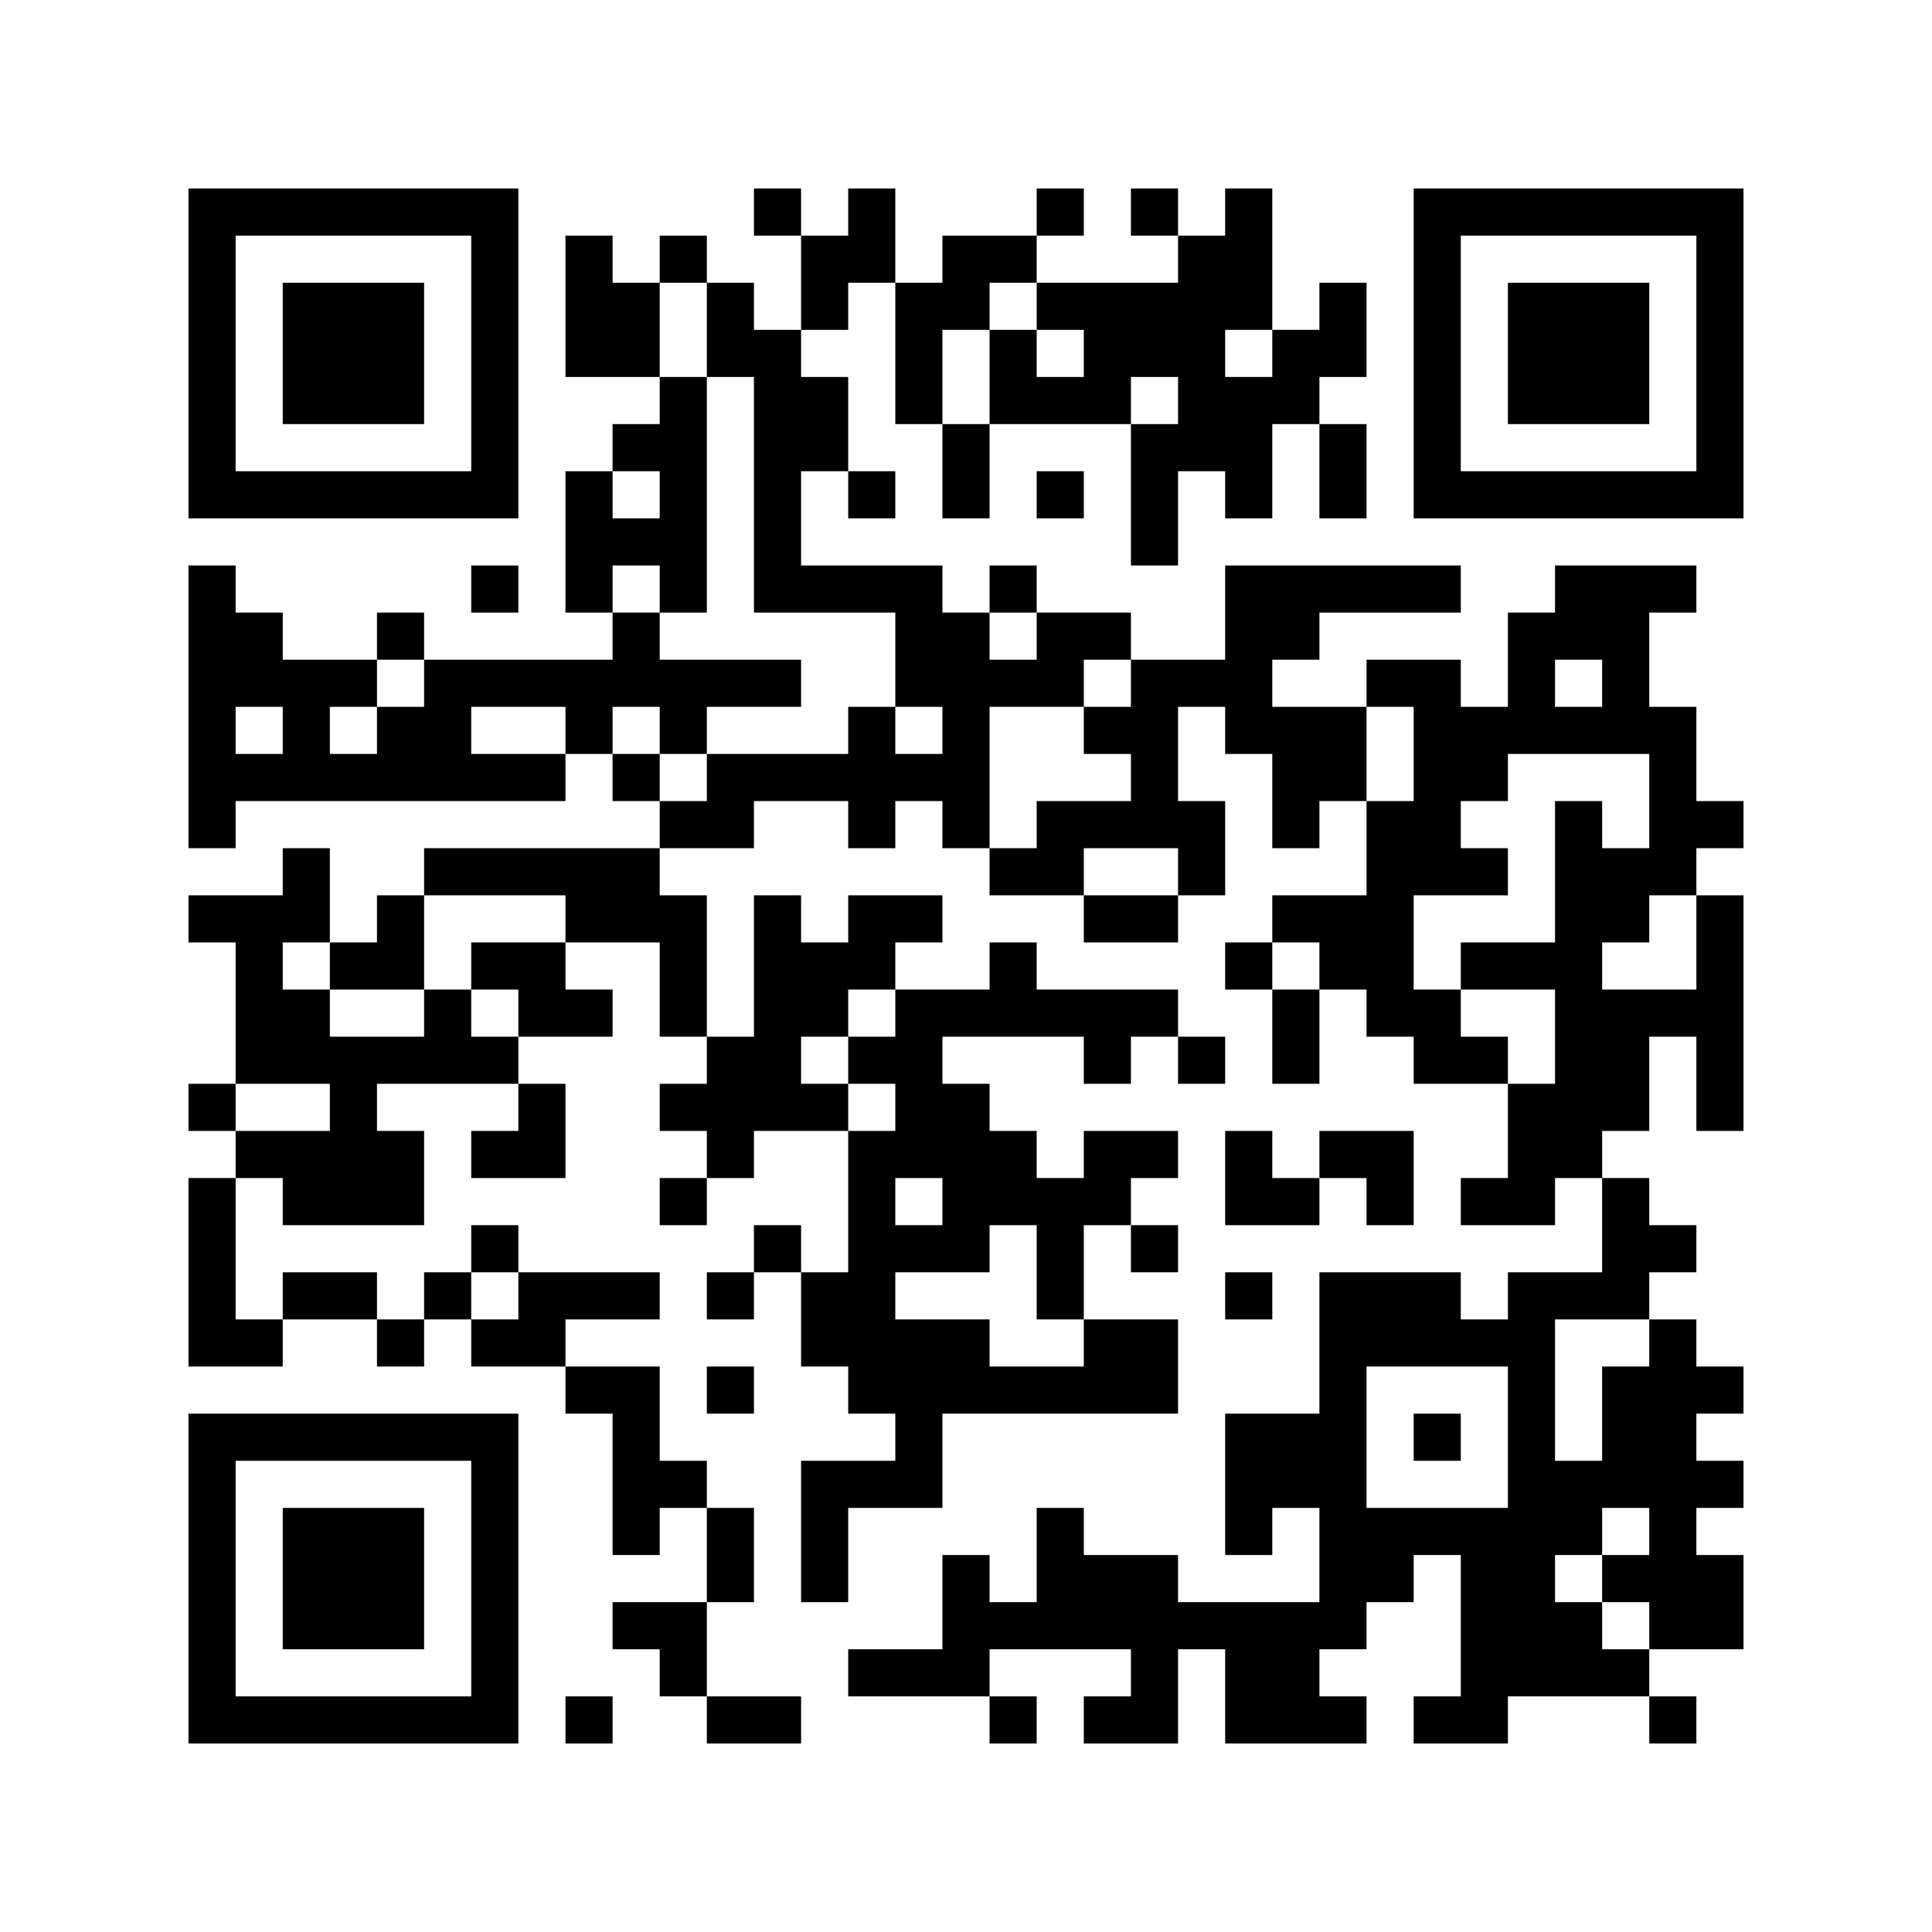
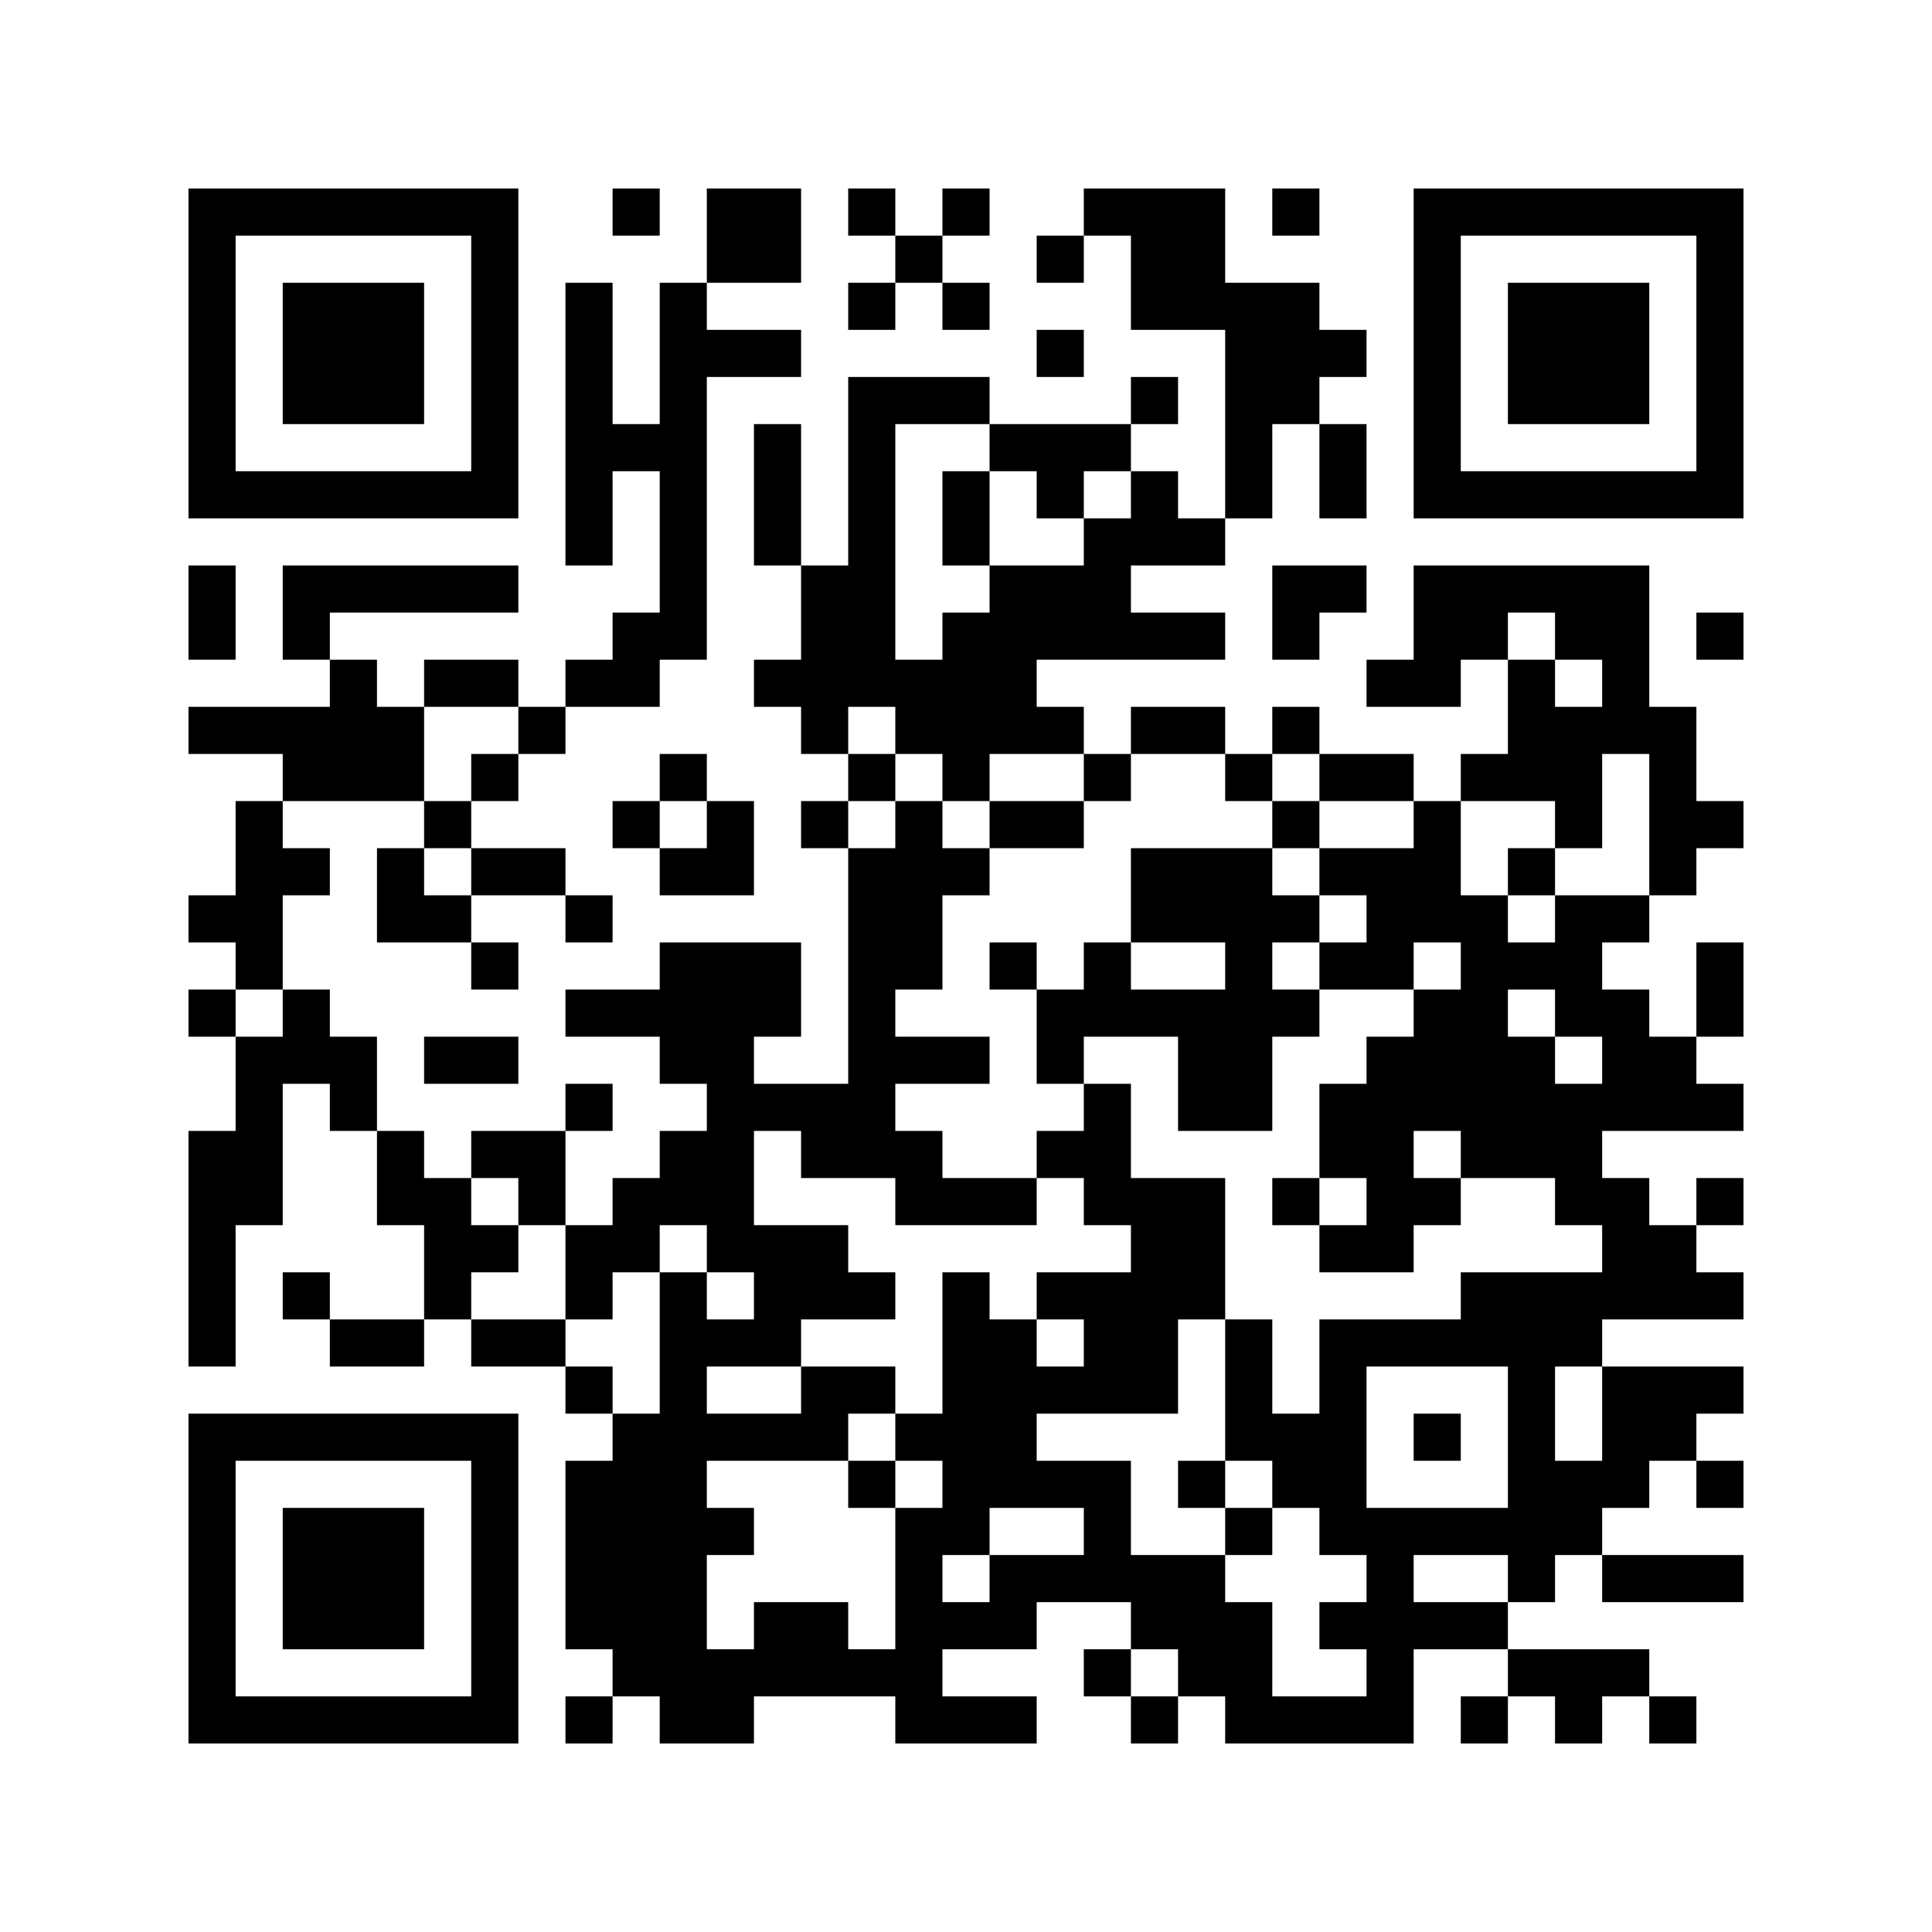
<svg xmlns="http://www.w3.org/2000/svg" width="49.2mm" height="49.2mm" version="1.1" viewBox="0 0 49.2 49.2">
-   <path d="M4.8,4.8H6V6H4.8zM6,4.8H7.2V6H6zM7.2,4.8H8.4V6H7.2zM8.4,4.8H9.6V6H8.4zM9.6,4.8H10.8V6H9.6zM10.8,4.8H12V6H10.8zM12,4.8H13.2V6H12zM19.2,4.8H20.4V6H19.2zM21.6,4.8H22.8V6H21.6zM26.4,4.8H27.6V6H26.4zM28.8,4.8H30V6H28.8zM31.2,4.8H32.4V6H31.2zM36,4.8H37.2V6H36zM37.2,4.8H38.4V6H37.2zM38.4,4.8H39.6V6H38.4zM39.6,4.8H40.8V6H39.6zM40.8,4.8H42V6H40.8zM42,4.8H43.2V6H42zM43.2,4.8H44.4V6H43.2zM4.8,6H6V7.2H4.8zM12,6H13.2V7.2H12zM14.4,6H15.6V7.2H14.4zM16.8,6H18V7.2H16.8zM20.4,6H21.6V7.2H20.4zM21.6,6H22.8V7.2H21.6zM24,6H25.2V7.2H24zM25.2,6H26.4V7.2H25.2zM30,6H31.2V7.2H30zM31.2,6H32.4V7.2H31.2zM36,6H37.2V7.2H36zM43.2,6H44.4V7.2H43.2zM4.8,7.2H6V8.4H4.8zM7.2,7.2H8.4V8.4H7.2zM8.4,7.2H9.6V8.4H8.4zM9.6,7.2H10.8V8.4H9.6zM12,7.2H13.2V8.4H12zM14.4,7.2H15.6V8.4H14.4zM15.6,7.2H16.8V8.4H15.6zM18,7.2H19.2V8.4H18zM20.4,7.2H21.6V8.4H20.4zM22.8,7.2H24V8.4H22.8zM24,7.2H25.2V8.4H24zM26.4,7.2H27.6V8.4H26.4zM27.6,7.2H28.8V8.4H27.6zM28.8,7.2H30V8.4H28.8zM30,7.2H31.2V8.4H30zM31.2,7.2H32.4V8.4H31.2zM33.6,7.2H34.8V8.4H33.6zM36,7.2H37.2V8.4H36zM38.4,7.2H39.6V8.4H38.4zM39.6,7.2H40.8V8.4H39.6zM40.8,7.2H42V8.4H40.8zM43.2,7.2H44.4V8.4H43.2zM4.8,8.4H6V9.6H4.8zM7.2,8.4H8.4V9.6H7.2zM8.4,8.4H9.6V9.6H8.4zM9.6,8.4H10.8V9.6H9.6zM12,8.4H13.2V9.6H12zM14.4,8.4H15.6V9.6H14.4zM15.6,8.4H16.8V9.6H15.6zM18,8.4H19.2V9.6H18zM19.2,8.4H20.4V9.6H19.2zM22.8,8.4H24V9.6H22.8zM25.2,8.4H26.4V9.6H25.2zM27.6,8.4H28.8V9.6H27.6zM28.8,8.4H30V9.6H28.8zM30,8.4H31.2V9.6H30zM32.4,8.4H33.6V9.6H32.4zM33.6,8.4H34.8V9.6H33.6zM36,8.4H37.2V9.6H36zM38.4,8.4H39.6V9.6H38.4zM39.6,8.4H40.8V9.6H39.6zM40.8,8.4H42V9.6H40.8zM43.2,8.4H44.4V9.6H43.2zM4.8,9.6H6V10.8H4.8zM7.2,9.6H8.4V10.8H7.2zM8.4,9.6H9.6V10.8H8.4zM9.6,9.6H10.8V10.8H9.6zM12,9.6H13.2V10.8H12zM16.8,9.6H18V10.8H16.8zM19.2,9.6H20.4V10.8H19.2zM20.4,9.6H21.6V10.8H20.4zM22.8,9.6H24V10.8H22.8zM25.2,9.6H26.4V10.8H25.2zM26.4,9.6H27.6V10.8H26.4zM27.6,9.6H28.8V10.8H27.6zM30,9.6H31.2V10.8H30zM31.2,9.6H32.4V10.8H31.2zM32.4,9.6H33.6V10.8H32.4zM36,9.6H37.2V10.8H36zM38.4,9.6H39.6V10.8H38.4zM39.6,9.6H40.8V10.8H39.6zM40.8,9.6H42V10.8H40.8zM43.2,9.6H44.4V10.8H43.2zM4.8,10.8H6V12H4.8zM12,10.8H13.2V12H12zM15.6,10.8H16.8V12H15.6zM16.8,10.8H18V12H16.8zM19.2,10.8H20.4V12H19.2zM20.4,10.8H21.6V12H20.4zM24,10.8H25.2V12H24zM28.8,10.8H30V12H28.8zM30,10.8H31.2V12H30zM31.2,10.8H32.4V12H31.2zM33.6,10.8H34.8V12H33.6zM36,10.8H37.2V12H36zM43.2,10.8H44.4V12H43.2zM4.8,12H6V13.2H4.8zM6,12H7.2V13.2H6zM7.2,12H8.4V13.2H7.2zM8.4,12H9.6V13.2H8.4zM9.6,12H10.8V13.2H9.6zM10.8,12H12V13.2H10.8zM12,12H13.2V13.2H12zM14.4,12H15.6V13.2H14.4zM16.8,12H18V13.2H16.8zM19.2,12H20.4V13.2H19.2zM21.6,12H22.8V13.2H21.6zM24,12H25.2V13.2H24zM26.4,12H27.6V13.2H26.4zM28.8,12H30V13.2H28.8zM31.2,12H32.4V13.2H31.2zM33.6,12H34.8V13.2H33.6zM36,12H37.2V13.2H36zM37.2,12H38.4V13.2H37.2zM38.4,12H39.6V13.2H38.4zM39.6,12H40.8V13.2H39.6zM40.8,12H42V13.2H40.8zM42,12H43.2V13.2H42zM43.2,12H44.4V13.2H43.2zM14.4,13.2H15.6V14.4H14.4zM15.6,13.2H16.8V14.4H15.6zM16.8,13.2H18V14.4H16.8zM19.2,13.2H20.4V14.4H19.2zM28.8,13.2H30V14.4H28.8zM4.8,14.4H6V15.6H4.8zM12,14.4H13.2V15.6H12zM14.4,14.4H15.6V15.6H14.4zM16.8,14.4H18V15.6H16.8zM19.2,14.4H20.4V15.6H19.2zM20.4,14.4H21.6V15.6H20.4zM21.6,14.4H22.8V15.6H21.6zM22.8,14.4H24V15.6H22.8zM25.2,14.4H26.4V15.6H25.2zM31.2,14.4H32.4V15.6H31.2zM32.4,14.4H33.6V15.6H32.4zM33.6,14.4H34.8V15.6H33.6zM34.8,14.4H36V15.6H34.8zM36,14.4H37.2V15.6H36zM39.6,14.4H40.8V15.6H39.6zM40.8,14.4H42V15.6H40.8zM42,14.4H43.2V15.6H42zM4.8,15.6H6V16.8H4.8zM6,15.6H7.2V16.8H6zM9.6,15.6H10.8V16.8H9.6zM15.6,15.6H16.8V16.8H15.6zM22.8,15.6H24V16.8H22.8zM24,15.6H25.2V16.8H24zM26.4,15.6H27.6V16.8H26.4zM27.6,15.6H28.8V16.8H27.6zM31.2,15.6H32.4V16.8H31.2zM32.4,15.6H33.6V16.8H32.4zM38.4,15.6H39.6V16.8H38.4zM39.6,15.6H40.8V16.8H39.6zM40.8,15.6H42V16.8H40.8zM4.8,16.8H6V18H4.8zM6,16.8H7.2V18H6zM7.2,16.8H8.4V18H7.2zM8.4,16.8H9.6V18H8.4zM10.8,16.8H12V18H10.8zM12,16.8H13.2V18H12zM13.2,16.8H14.4V18H13.2zM14.4,16.8H15.6V18H14.4zM15.6,16.8H16.8V18H15.6zM16.8,16.8H18V18H16.8zM18,16.8H19.2V18H18zM19.2,16.8H20.4V18H19.2zM22.8,16.8H24V18H22.8zM24,16.8H25.2V18H24zM25.2,16.8H26.4V18H25.2zM26.4,16.8H27.6V18H26.4zM28.8,16.8H30V18H28.8zM30,16.8H31.2V18H30zM31.2,16.8H32.4V18H31.2zM34.8,16.8H36V18H34.8zM36,16.8H37.2V18H36zM38.4,16.8H39.6V18H38.4zM40.8,16.8H42V18H40.8zM4.8,18H6V19.2H4.8zM7.2,18H8.4V19.2H7.2zM9.6,18H10.8V19.2H9.6zM10.8,18H12V19.2H10.8zM14.4,18H15.6V19.2H14.4zM16.8,18H18V19.2H16.8zM21.6,18H22.8V19.2H21.6zM24,18H25.2V19.2H24zM27.6,18H28.8V19.2H27.6zM28.8,18H30V19.2H28.8zM31.2,18H32.4V19.2H31.2zM32.4,18H33.6V19.2H32.4zM33.6,18H34.8V19.2H33.6zM36,18H37.2V19.2H36zM37.2,18H38.4V19.2H37.2zM38.4,18H39.6V19.2H38.4zM39.6,18H40.8V19.2H39.6zM40.8,18H42V19.2H40.8zM42,18H43.2V19.2H42zM4.8,19.2H6V20.4H4.8zM6,19.2H7.2V20.4H6zM7.2,19.2H8.4V20.4H7.2zM8.4,19.2H9.6V20.4H8.4zM9.6,19.2H10.8V20.4H9.6zM10.8,19.2H12V20.4H10.8zM12,19.2H13.2V20.4H12zM13.2,19.2H14.4V20.4H13.2zM15.6,19.2H16.8V20.4H15.6zM18,19.2H19.2V20.4H18zM19.2,19.2H20.4V20.4H19.2zM20.4,19.2H21.6V20.4H20.4zM21.6,19.2H22.8V20.4H21.6zM22.8,19.2H24V20.4H22.8zM24,19.2H25.2V20.4H24zM28.8,19.2H30V20.4H28.8zM32.4,19.2H33.6V20.4H32.4zM33.6,19.2H34.8V20.4H33.6zM36,19.2H37.2V20.4H36zM37.2,19.2H38.4V20.4H37.2zM42,19.2H43.2V20.4H42zM4.8,20.4H6V21.6H4.8zM16.8,20.4H18V21.6H16.8zM18,20.4H19.2V21.6H18zM21.6,20.4H22.8V21.6H21.6zM24,20.4H25.2V21.6H24zM26.4,20.4H27.6V21.6H26.4zM27.6,20.4H28.8V21.6H27.6zM28.8,20.4H30V21.6H28.8zM30,20.4H31.2V21.6H30zM32.4,20.4H33.6V21.6H32.4zM34.8,20.4H36V21.6H34.8zM36,20.4H37.2V21.6H36zM39.6,20.4H40.8V21.6H39.6zM42,20.4H43.2V21.6H42zM43.2,20.4H44.4V21.6H43.2zM7.2,21.6H8.4V22.8H7.2zM10.8,21.6H12V22.8H10.8zM12,21.6H13.2V22.8H12zM13.2,21.6H14.4V22.8H13.2zM14.4,21.6H15.6V22.8H14.4zM15.6,21.6H16.8V22.8H15.6zM25.2,21.6H26.4V22.8H25.2zM26.4,21.6H27.6V22.8H26.4zM30,21.6H31.2V22.8H30zM34.8,21.6H36V22.8H34.8zM36,21.6H37.2V22.8H36zM37.2,21.6H38.4V22.8H37.2zM39.6,21.6H40.8V22.8H39.6zM40.8,21.6H42V22.8H40.8zM42,21.6H43.2V22.8H42zM4.8,22.8H6V24H4.8zM6,22.8H7.2V24H6zM7.2,22.8H8.4V24H7.2zM9.6,22.8H10.8V24H9.6zM14.4,22.8H15.6V24H14.4zM15.6,22.8H16.8V24H15.6zM16.8,22.8H18V24H16.8zM19.2,22.8H20.4V24H19.2zM21.6,22.8H22.8V24H21.6zM22.8,22.8H24V24H22.8zM27.6,22.8H28.8V24H27.6zM28.8,22.8H30V24H28.8zM32.4,22.8H33.6V24H32.4zM33.6,22.8H34.8V24H33.6zM34.8,22.8H36V24H34.8zM39.6,22.8H40.8V24H39.6zM40.8,22.8H42V24H40.8zM43.2,22.8H44.4V24H43.2zM6,24H7.2V25.2H6zM8.4,24H9.6V25.2H8.4zM9.6,24H10.8V25.2H9.6zM12,24H13.2V25.2H12zM13.2,24H14.4V25.2H13.2zM16.8,24H18V25.2H16.8zM19.2,24H20.4V25.2H19.2zM20.4,24H21.6V25.2H20.4zM21.6,24H22.8V25.2H21.6zM25.2,24H26.4V25.2H25.2zM31.2,24H32.4V25.2H31.2zM33.6,24H34.8V25.2H33.6zM34.8,24H36V25.2H34.8zM37.2,24H38.4V25.2H37.2zM38.4,24H39.6V25.2H38.4zM39.6,24H40.8V25.2H39.6zM43.2,24H44.4V25.2H43.2zM6,25.2H7.2V26.4H6zM7.2,25.2H8.4V26.4H7.2zM10.8,25.2H12V26.4H10.8zM13.2,25.2H14.4V26.4H13.2zM14.4,25.2H15.6V26.4H14.4zM16.8,25.2H18V26.4H16.8zM19.2,25.2H20.4V26.4H19.2zM20.4,25.2H21.6V26.4H20.4zM22.8,25.2H24V26.4H22.8zM24,25.2H25.2V26.4H24zM25.2,25.2H26.4V26.4H25.2zM26.4,25.2H27.6V26.4H26.4zM27.6,25.2H28.8V26.4H27.6zM28.8,25.2H30V26.4H28.8zM32.4,25.2H33.6V26.4H32.4zM34.8,25.2H36V26.4H34.8zM36,25.2H37.2V26.4H36zM39.6,25.2H40.8V26.4H39.6zM40.8,25.2H42V26.4H40.8zM42,25.2H43.2V26.4H42zM43.2,25.2H44.4V26.4H43.2zM6,26.4H7.2V27.6H6zM7.2,26.4H8.4V27.6H7.2zM8.4,26.4H9.6V27.6H8.4zM9.6,26.4H10.8V27.6H9.6zM10.8,26.4H12V27.6H10.8zM12,26.4H13.2V27.6H12zM18,26.4H19.2V27.6H18zM19.2,26.4H20.4V27.6H19.2zM21.6,26.4H22.8V27.6H21.6zM22.8,26.4H24V27.6H22.8zM27.6,26.4H28.8V27.6H27.6zM30,26.4H31.2V27.6H30zM32.4,26.4H33.6V27.6H32.4zM36,26.4H37.2V27.6H36zM37.2,26.4H38.4V27.6H37.2zM39.6,26.4H40.8V27.6H39.6zM40.8,26.4H42V27.6H40.8zM43.2,26.4H44.4V27.6H43.2zM4.8,27.6H6V28.8H4.8zM8.4,27.6H9.6V28.8H8.4zM13.2,27.6H14.4V28.8H13.2zM16.8,27.6H18V28.8H16.8zM18,27.6H19.2V28.8H18zM19.2,27.6H20.4V28.8H19.2zM20.4,27.6H21.6V28.8H20.4zM22.8,27.6H24V28.8H22.8zM24,27.6H25.2V28.8H24zM38.4,27.6H39.6V28.8H38.4zM39.6,27.6H40.8V28.8H39.6zM40.8,27.6H42V28.8H40.8zM43.2,27.6H44.4V28.8H43.2zM6,28.8H7.2V30H6zM7.2,28.8H8.4V30H7.2zM8.4,28.8H9.6V30H8.4zM9.6,28.8H10.8V30H9.6zM12,28.8H13.2V30H12zM13.2,28.8H14.4V30H13.2zM18,28.8H19.2V30H18zM21.6,28.8H22.8V30H21.6zM22.8,28.8H24V30H22.8zM24,28.8H25.2V30H24zM25.2,28.8H26.4V30H25.2zM27.6,28.8H28.8V30H27.6zM28.8,28.8H30V30H28.8zM31.2,28.8H32.4V30H31.2zM33.6,28.8H34.8V30H33.6zM34.8,28.8H36V30H34.8zM38.4,28.8H39.6V30H38.4zM39.6,28.8H40.8V30H39.6zM4.8,30H6V31.2H4.8zM7.2,30H8.4V31.2H7.2zM8.4,30H9.6V31.2H8.4zM9.6,30H10.8V31.2H9.6zM16.8,30H18V31.2H16.8zM21.6,30H22.8V31.2H21.6zM24,30H25.2V31.2H24zM25.2,30H26.4V31.2H25.2zM26.4,30H27.6V31.2H26.4zM27.6,30H28.8V31.2H27.6zM31.2,30H32.4V31.2H31.2zM32.4,30H33.6V31.2H32.4zM34.8,30H36V31.2H34.8zM37.2,30H38.4V31.2H37.2zM38.4,30H39.6V31.2H38.4zM40.8,30H42V31.2H40.8zM4.8,31.2H6V32.4H4.8zM12,31.2H13.2V32.4H12zM19.2,31.2H20.4V32.4H19.2zM21.6,31.2H22.8V32.4H21.6zM22.8,31.2H24V32.4H22.8zM24,31.2H25.2V32.4H24zM26.4,31.2H27.6V32.4H26.4zM28.8,31.2H30V32.4H28.8zM40.8,31.2H42V32.4H40.8zM42,31.2H43.2V32.4H42zM4.8,32.4H6V33.6H4.8zM7.2,32.4H8.4V33.6H7.2zM8.4,32.4H9.6V33.6H8.4zM10.8,32.4H12V33.6H10.8zM13.2,32.4H14.4V33.6H13.2zM14.4,32.4H15.6V33.6H14.4zM15.6,32.4H16.8V33.6H15.6zM18,32.4H19.2V33.6H18zM20.4,32.4H21.6V33.6H20.4zM21.6,32.4H22.8V33.6H21.6zM26.4,32.4H27.6V33.6H26.4zM31.2,32.4H32.4V33.6H31.2zM33.6,32.4H34.8V33.6H33.6zM34.8,32.4H36V33.6H34.8zM36,32.4H37.2V33.6H36zM38.4,32.4H39.6V33.6H38.4zM39.6,32.4H40.8V33.6H39.6zM40.8,32.4H42V33.6H40.8zM4.8,33.6H6V34.8H4.8zM6,33.6H7.2V34.8H6zM9.6,33.6H10.8V34.8H9.6zM12,33.6H13.2V34.8H12zM13.2,33.6H14.4V34.8H13.2zM20.4,33.6H21.6V34.8H20.4zM21.6,33.6H22.8V34.8H21.6zM22.8,33.6H24V34.8H22.8zM24,33.6H25.2V34.8H24zM27.6,33.6H28.8V34.8H27.6zM28.8,33.6H30V34.8H28.8zM33.6,33.6H34.8V34.8H33.6zM34.8,33.6H36V34.8H34.8zM36,33.6H37.2V34.8H36zM37.2,33.6H38.4V34.8H37.2zM38.4,33.6H39.6V34.8H38.4zM42,33.6H43.2V34.8H42zM14.4,34.8H15.6V36H14.4zM15.6,34.8H16.8V36H15.6zM18,34.8H19.2V36H18zM21.6,34.8H22.8V36H21.6zM22.8,34.8H24V36H22.8zM24,34.8H25.2V36H24zM25.2,34.8H26.4V36H25.2zM26.4,34.8H27.6V36H26.4zM27.6,34.8H28.8V36H27.6zM28.8,34.8H30V36H28.8zM33.6,34.8H34.8V36H33.6zM38.4,34.8H39.6V36H38.4zM40.8,34.8H42V36H40.8zM42,34.8H43.2V36H42zM43.2,34.8H44.4V36H43.2zM4.8,36H6V37.2H4.8zM6,36H7.2V37.2H6zM7.2,36H8.4V37.2H7.2zM8.4,36H9.6V37.2H8.4zM9.6,36H10.8V37.2H9.6zM10.8,36H12V37.2H10.8zM12,36H13.2V37.2H12zM15.6,36H16.8V37.2H15.6zM22.8,36H24V37.2H22.8zM31.2,36H32.4V37.2H31.2zM32.4,36H33.6V37.2H32.4zM33.6,36H34.8V37.2H33.6zM36,36H37.2V37.2H36zM38.4,36H39.6V37.2H38.4zM40.8,36H42V37.2H40.8zM42,36H43.2V37.2H42zM4.8,37.2H6V38.4H4.8zM12,37.2H13.2V38.4H12zM15.6,37.2H16.8V38.4H15.6zM16.8,37.2H18V38.4H16.8zM20.4,37.2H21.6V38.4H20.4zM21.6,37.2H22.8V38.4H21.6zM22.8,37.2H24V38.4H22.8zM31.2,37.2H32.4V38.4H31.2zM32.4,37.2H33.6V38.4H32.4zM33.6,37.2H34.8V38.4H33.6zM38.4,37.2H39.6V38.4H38.4zM39.6,37.2H40.8V38.4H39.6zM40.8,37.2H42V38.4H40.8zM42,37.2H43.2V38.4H42zM43.2,37.2H44.4V38.4H43.2zM4.8,38.4H6V39.6H4.8zM7.2,38.4H8.4V39.6H7.2zM8.4,38.4H9.6V39.6H8.4zM9.6,38.4H10.8V39.6H9.6zM12,38.4H13.2V39.6H12zM15.6,38.4H16.8V39.6H15.6zM18,38.4H19.2V39.6H18zM20.4,38.4H21.6V39.6H20.4zM26.4,38.4H27.6V39.6H26.4zM31.2,38.4H32.4V39.6H31.2zM33.6,38.4H34.8V39.6H33.6zM34.8,38.4H36V39.6H34.8zM36,38.4H37.2V39.6H36zM37.2,38.4H38.4V39.6H37.2zM38.4,38.4H39.6V39.6H38.4zM39.6,38.4H40.8V39.6H39.6zM42,38.4H43.2V39.6H42zM4.8,39.6H6V40.8H4.8zM7.2,39.6H8.4V40.8H7.2zM8.4,39.6H9.6V40.8H8.4zM9.6,39.6H10.8V40.8H9.6zM12,39.6H13.2V40.8H12zM18,39.6H19.2V40.8H18zM20.4,39.6H21.6V40.8H20.4zM24,39.6H25.2V40.8H24zM26.4,39.6H27.6V40.8H26.4zM27.6,39.6H28.8V40.8H27.6zM28.8,39.6H30V40.8H28.8zM33.6,39.6H34.8V40.8H33.6zM34.8,39.6H36V40.8H34.8zM37.2,39.6H38.4V40.8H37.2zM38.4,39.6H39.6V40.8H38.4zM40.8,39.6H42V40.8H40.8zM42,39.6H43.2V40.8H42zM43.2,39.6H44.4V40.8H43.2zM4.8,40.8H6V42H4.8zM7.2,40.8H8.4V42H7.2zM8.4,40.8H9.6V42H8.4zM9.6,40.8H10.8V42H9.6zM12,40.8H13.2V42H12zM15.6,40.8H16.8V42H15.6zM16.8,40.8H18V42H16.8zM24,40.8H25.2V42H24zM25.2,40.8H26.4V42H25.2zM26.4,40.8H27.6V42H26.4zM27.6,40.8H28.8V42H27.6zM28.8,40.8H30V42H28.8zM30,40.8H31.2V42H30zM31.2,40.8H32.4V42H31.2zM32.4,40.8H33.6V42H32.4zM33.6,40.8H34.8V42H33.6zM37.2,40.8H38.4V42H37.2zM38.4,40.8H39.6V42H38.4zM39.6,40.8H40.8V42H39.6zM42,40.8H43.2V42H42zM43.2,40.8H44.4V42H43.2zM4.8,42H6V43.2H4.8zM12,42H13.2V43.2H12zM16.8,42H18V43.2H16.8zM21.6,42H22.8V43.2H21.6zM22.8,42H24V43.2H22.8zM24,42H25.2V43.2H24zM28.8,42H30V43.2H28.8zM31.2,42H32.4V43.2H31.2zM32.4,42H33.6V43.2H32.4zM37.2,42H38.4V43.2H37.2zM38.4,42H39.6V43.2H38.4zM39.6,42H40.8V43.2H39.6zM40.8,42H42V43.2H40.8zM4.8,43.2H6V44.4H4.8zM6,43.2H7.2V44.4H6zM7.2,43.2H8.4V44.4H7.2zM8.4,43.2H9.6V44.4H8.4zM9.6,43.2H10.8V44.4H9.6zM10.8,43.2H12V44.4H10.8zM12,43.2H13.2V44.4H12zM14.4,43.2H15.6V44.4H14.4zM18,43.2H19.2V44.4H18zM19.2,43.2H20.4V44.4H19.2zM25.2,43.2H26.4V44.4H25.2zM27.6,43.2H28.8V44.4H27.6zM28.8,43.2H30V44.4H28.8zM31.2,43.2H32.4V44.4H31.2zM32.4,43.2H33.6V44.4H32.4zM33.6,43.2H34.8V44.4H33.6zM36,43.2H37.2V44.4H36zM37.2,43.2H38.4V44.4H37.2zM42,43.2H43.2V44.4H42z" id="qr-path" fill="#000000" fill-opacity="1" fill-rule="nonzero" stroke="none" />
+   <path d="M4.8,4.8H6V6H4.8zM6,4.8H7.2V6H6zM7.2,4.8H8.4V6H7.2zM8.4,4.8H9.6V6H8.4zM9.6,4.8H10.8V6H9.6zM10.8,4.8H12V6H10.8zM12,4.8H13.2V6H12zM15.6,4.8H16.8V6H15.6zM18,4.8H19.2V6H18zM19.2,4.8H20.4V6H19.2zM21.6,4.8H22.8V6H21.6zM24,4.8H25.2V6H24zM27.6,4.8H28.8V6H27.6zM28.8,4.8H30V6H28.8zM30,4.8H31.2V6H30zM32.4,4.8H33.6V6H32.4zM36,4.8H37.2V6H36zM37.2,4.8H38.4V6H37.2zM38.4,4.8H39.6V6H38.4zM39.6,4.8H40.8V6H39.6zM40.8,4.8H42V6H40.8zM42,4.8H43.2V6H42zM43.2,4.8H44.4V6H43.2zM4.8,6H6V7.2H4.8zM12,6H13.2V7.2H12zM18,6H19.2V7.2H18zM19.2,6H20.4V7.2H19.2zM22.8,6H24V7.2H22.8zM26.4,6H27.6V7.2H26.4zM28.8,6H30V7.2H28.8zM30,6H31.2V7.2H30zM36,6H37.2V7.2H36zM43.2,6H44.4V7.2H43.2zM4.8,7.2H6V8.4H4.8zM7.2,7.2H8.4V8.4H7.2zM8.4,7.2H9.6V8.4H8.4zM9.6,7.2H10.8V8.4H9.6zM12,7.2H13.2V8.4H12zM14.4,7.2H15.6V8.4H14.4zM16.8,7.2H18V8.4H16.8zM21.6,7.2H22.8V8.4H21.6zM24,7.2H25.2V8.4H24zM28.8,7.2H30V8.4H28.8zM30,7.2H31.2V8.4H30zM31.2,7.2H32.4V8.4H31.2zM32.4,7.2H33.6V8.4H32.4zM36,7.2H37.2V8.4H36zM38.4,7.2H39.6V8.4H38.4zM39.6,7.2H40.8V8.4H39.6zM40.8,7.2H42V8.4H40.8zM43.2,7.2H44.4V8.4H43.2zM4.8,8.4H6V9.6H4.8zM7.2,8.4H8.4V9.6H7.2zM8.4,8.4H9.6V9.6H8.4zM9.6,8.4H10.8V9.6H9.6zM12,8.4H13.2V9.6H12zM14.4,8.4H15.6V9.6H14.4zM16.8,8.4H18V9.6H16.8zM18,8.4H19.2V9.6H18zM19.2,8.4H20.4V9.6H19.2zM26.4,8.4H27.6V9.6H26.4zM31.2,8.4H32.4V9.6H31.2zM32.4,8.4H33.6V9.6H32.4zM33.6,8.4H34.8V9.6H33.6zM36,8.4H37.2V9.6H36zM38.4,8.4H39.6V9.6H38.4zM39.6,8.4H40.8V9.6H39.6zM40.8,8.4H42V9.6H40.8zM43.2,8.4H44.4V9.6H43.2zM4.8,9.6H6V10.8H4.8zM7.2,9.6H8.4V10.8H7.2zM8.4,9.6H9.6V10.8H8.4zM9.6,9.6H10.8V10.8H9.6zM12,9.6H13.2V10.8H12zM14.4,9.6H15.6V10.8H14.4zM16.8,9.6H18V10.8H16.8zM21.6,9.6H22.8V10.8H21.6zM22.8,9.6H24V10.8H22.8zM24,9.6H25.2V10.8H24zM28.8,9.6H30V10.8H28.8zM31.2,9.6H32.4V10.8H31.2zM32.4,9.6H33.6V10.8H32.4zM36,9.6H37.2V10.8H36zM38.4,9.6H39.6V10.8H38.4zM39.6,9.6H40.8V10.8H39.6zM40.8,9.6H42V10.8H40.8zM43.2,9.6H44.4V10.8H43.2zM4.8,10.8H6V12H4.8zM12,10.8H13.2V12H12zM14.4,10.8H15.6V12H14.4zM15.6,10.8H16.8V12H15.6zM16.8,10.8H18V12H16.8zM19.2,10.8H20.4V12H19.2zM21.6,10.8H22.8V12H21.6zM25.2,10.8H26.4V12H25.2zM26.4,10.8H27.6V12H26.4zM27.6,10.8H28.8V12H27.6zM31.2,10.8H32.4V12H31.2zM33.6,10.8H34.8V12H33.6zM36,10.8H37.2V12H36zM43.2,10.8H44.4V12H43.2zM4.8,12H6V13.2H4.8zM6,12H7.2V13.2H6zM7.2,12H8.4V13.2H7.2zM8.4,12H9.6V13.2H8.4zM9.6,12H10.8V13.2H9.6zM10.8,12H12V13.2H10.8zM12,12H13.2V13.2H12zM14.4,12H15.6V13.2H14.4zM16.8,12H18V13.2H16.8zM19.2,12H20.4V13.2H19.2zM21.6,12H22.8V13.2H21.6zM24,12H25.2V13.2H24zM26.4,12H27.6V13.2H26.4zM28.8,12H30V13.2H28.8zM31.2,12H32.4V13.2H31.2zM33.6,12H34.8V13.2H33.6zM36,12H37.2V13.2H36zM37.2,12H38.4V13.2H37.2zM38.4,12H39.6V13.2H38.4zM39.6,12H40.8V13.2H39.6zM40.8,12H42V13.2H40.8zM42,12H43.2V13.2H42zM43.2,12H44.4V13.2H43.2zM14.4,13.2H15.6V14.4H14.4zM16.8,13.2H18V14.4H16.8zM19.2,13.2H20.4V14.4H19.2zM21.6,13.2H22.8V14.4H21.6zM24,13.2H25.2V14.4H24zM27.6,13.2H28.8V14.4H27.6zM28.8,13.2H30V14.4H28.8zM30,13.2H31.2V14.4H30zM4.8,14.4H6V15.6H4.8zM7.2,14.4H8.4V15.6H7.2zM8.4,14.4H9.6V15.6H8.4zM9.6,14.4H10.8V15.6H9.6zM10.8,14.4H12V15.6H10.8zM12,14.4H13.2V15.6H12zM16.8,14.4H18V15.6H16.8zM20.4,14.4H21.6V15.6H20.4zM21.6,14.4H22.8V15.6H21.6zM25.2,14.4H26.4V15.6H25.2zM26.4,14.4H27.6V15.6H26.4zM27.6,14.4H28.8V15.6H27.6zM32.4,14.4H33.6V15.6H32.4zM33.6,14.4H34.8V15.6H33.6zM36,14.4H37.2V15.6H36zM37.2,14.4H38.4V15.6H37.2zM38.4,14.4H39.6V15.6H38.4zM39.6,14.4H40.8V15.6H39.6zM40.8,14.4H42V15.6H40.8zM4.8,15.6H6V16.8H4.8zM7.2,15.6H8.4V16.8H7.2zM15.6,15.6H16.8V16.8H15.6zM16.8,15.6H18V16.8H16.8zM20.4,15.6H21.6V16.8H20.4zM21.6,15.6H22.8V16.8H21.6zM24,15.6H25.2V16.8H24zM25.2,15.6H26.4V16.8H25.2zM26.4,15.6H27.6V16.8H26.4zM27.6,15.6H28.8V16.8H27.6zM28.8,15.6H30V16.8H28.8zM30,15.6H31.2V16.8H30zM32.4,15.6H33.6V16.8H32.4zM36,15.6H37.2V16.8H36zM37.2,15.6H38.4V16.8H37.2zM39.6,15.6H40.8V16.8H39.6zM40.8,15.6H42V16.8H40.8zM43.2,15.6H44.4V16.8H43.2zM8.4,16.8H9.6V18H8.4zM10.8,16.8H12V18H10.8zM12,16.8H13.2V18H12zM14.4,16.8H15.6V18H14.4zM15.6,16.8H16.8V18H15.6zM19.2,16.8H20.4V18H19.2zM20.4,16.8H21.6V18H20.4zM21.6,16.8H22.8V18H21.6zM22.8,16.8H24V18H22.8zM24,16.8H25.2V18H24zM25.2,16.8H26.4V18H25.2zM34.8,16.8H36V18H34.8zM36,16.8H37.2V18H36zM38.4,16.8H39.6V18H38.4zM40.8,16.8H42V18H40.8zM4.8,18H6V19.2H4.8zM6,18H7.2V19.2H6zM7.2,18H8.4V19.2H7.2zM8.4,18H9.6V19.2H8.4zM9.6,18H10.8V19.2H9.6zM13.2,18H14.4V19.2H13.2zM20.4,18H21.6V19.2H20.4zM22.8,18H24V19.2H22.8zM24,18H25.2V19.2H24zM25.2,18H26.4V19.2H25.2zM26.4,18H27.6V19.2H26.4zM28.8,18H30V19.2H28.8zM30,18H31.2V19.2H30zM32.4,18H33.6V19.2H32.4zM38.4,18H39.6V19.2H38.4zM39.6,18H40.8V19.2H39.6zM40.8,18H42V19.2H40.8zM42,18H43.2V19.2H42zM7.2,19.2H8.4V20.4H7.2zM8.4,19.2H9.6V20.4H8.4zM9.6,19.2H10.8V20.4H9.6zM12,19.2H13.2V20.4H12zM16.8,19.2H18V20.4H16.8zM21.6,19.2H22.8V20.4H21.6zM24,19.2H25.2V20.4H24zM27.6,19.2H28.8V20.4H27.6zM31.2,19.2H32.4V20.4H31.2zM33.6,19.2H34.8V20.4H33.6zM34.8,19.2H36V20.4H34.8zM37.2,19.2H38.4V20.4H37.2zM38.4,19.2H39.6V20.4H38.4zM39.6,19.2H40.8V20.4H39.6zM42,19.2H43.2V20.4H42zM6,20.4H7.2V21.6H6zM10.8,20.4H12V21.6H10.8zM15.6,20.4H16.8V21.6H15.6zM18,20.4H19.2V21.6H18zM20.4,20.4H21.6V21.6H20.4zM22.8,20.4H24V21.6H22.8zM25.2,20.4H26.4V21.6H25.2zM26.4,20.4H27.6V21.6H26.4zM32.4,20.4H33.6V21.6H32.4zM36,20.4H37.2V21.6H36zM39.6,20.4H40.8V21.6H39.6zM42,20.4H43.2V21.6H42zM43.2,20.4H44.4V21.6H43.2zM6,21.6H7.2V22.8H6zM7.2,21.6H8.4V22.8H7.2zM9.6,21.6H10.8V22.8H9.6zM12,21.6H13.2V22.8H12zM13.2,21.6H14.4V22.8H13.2zM16.8,21.6H18V22.8H16.8zM18,21.6H19.2V22.8H18zM21.6,21.6H22.8V22.8H21.6zM22.8,21.6H24V22.8H22.8zM24,21.6H25.2V22.8H24zM28.8,21.6H30V22.8H28.8zM30,21.6H31.2V22.8H30zM31.2,21.6H32.4V22.8H31.2zM33.6,21.6H34.8V22.8H33.6zM34.8,21.6H36V22.8H34.8zM36,21.6H37.2V22.8H36zM38.4,21.6H39.6V22.8H38.4zM42,21.6H43.2V22.8H42zM4.8,22.8H6V24H4.8zM6,22.8H7.2V24H6zM9.6,22.8H10.8V24H9.6zM10.8,22.8H12V24H10.8zM14.4,22.8H15.6V24H14.4zM21.6,22.8H22.8V24H21.6zM22.8,22.8H24V24H22.8zM28.8,22.8H30V24H28.8zM30,22.8H31.2V24H30zM31.2,22.8H32.4V24H31.2zM32.4,22.8H33.6V24H32.4zM34.8,22.8H36V24H34.8zM36,22.8H37.2V24H36zM37.2,22.8H38.4V24H37.2zM39.6,22.8H40.8V24H39.6zM40.8,22.8H42V24H40.8zM6,24H7.2V25.2H6zM12,24H13.2V25.2H12zM16.8,24H18V25.2H16.8zM18,24H19.2V25.2H18zM19.2,24H20.4V25.2H19.2zM21.6,24H22.8V25.2H21.6zM22.8,24H24V25.2H22.8zM25.2,24H26.4V25.2H25.2zM27.6,24H28.8V25.2H27.6zM31.2,24H32.4V25.2H31.2zM33.6,24H34.8V25.2H33.6zM34.8,24H36V25.2H34.8zM37.2,24H38.4V25.2H37.2zM38.4,24H39.6V25.2H38.4zM39.6,24H40.8V25.2H39.6zM43.2,24H44.4V25.2H43.2zM4.8,25.2H6V26.4H4.8zM7.2,25.2H8.4V26.4H7.2zM14.4,25.2H15.6V26.4H14.4zM15.6,25.2H16.8V26.4H15.6zM16.8,25.2H18V26.4H16.8zM18,25.2H19.2V26.4H18zM19.2,25.2H20.4V26.4H19.2zM21.6,25.2H22.8V26.4H21.6zM26.4,25.2H27.6V26.4H26.4zM27.6,25.2H28.8V26.4H27.6zM28.8,25.2H30V26.4H28.8zM30,25.2H31.2V26.4H30zM31.2,25.2H32.4V26.4H31.2zM32.4,25.2H33.6V26.4H32.4zM36,25.2H37.2V26.4H36zM37.2,25.2H38.4V26.4H37.2zM39.6,25.2H40.8V26.4H39.6zM40.8,25.2H42V26.4H40.8zM43.2,25.2H44.4V26.4H43.2zM6,26.4H7.2V27.6H6zM7.2,26.4H8.4V27.6H7.2zM8.4,26.4H9.6V27.6H8.4zM10.8,26.4H12V27.6H10.8zM12,26.4H13.2V27.6H12zM16.8,26.4H18V27.6H16.8zM18,26.4H19.2V27.6H18zM21.6,26.4H22.8V27.6H21.6zM22.8,26.4H24V27.6H22.8zM24,26.4H25.2V27.6H24zM26.4,26.4H27.6V27.6H26.4zM30,26.4H31.2V27.6H30zM31.2,26.4H32.4V27.6H31.2zM34.8,26.4H36V27.6H34.8zM36,26.4H37.2V27.6H36zM37.2,26.4H38.4V27.6H37.2zM38.4,26.4H39.6V27.6H38.4zM40.8,26.4H42V27.6H40.8zM42,26.4H43.2V27.6H42zM6,27.6H7.2V28.8H6zM8.4,27.6H9.6V28.8H8.4zM14.4,27.6H15.6V28.8H14.4zM18,27.6H19.2V28.8H18zM19.2,27.6H20.4V28.8H19.2zM20.4,27.6H21.6V28.8H20.4zM21.6,27.6H22.8V28.8H21.6zM27.6,27.6H28.8V28.8H27.6zM30,27.6H31.2V28.8H30zM31.2,27.6H32.4V28.8H31.2zM33.6,27.6H34.8V28.8H33.6zM34.8,27.6H36V28.8H34.8zM36,27.6H37.2V28.8H36zM37.2,27.6H38.4V28.8H37.2zM38.4,27.6H39.6V28.8H38.4zM39.6,27.6H40.8V28.8H39.6zM40.8,27.6H42V28.8H40.8zM42,27.6H43.2V28.8H42zM43.2,27.6H44.4V28.8H43.2zM4.8,28.8H6V30H4.8zM6,28.8H7.2V30H6zM9.6,28.8H10.8V30H9.6zM12,28.8H13.2V30H12zM13.2,28.8H14.4V30H13.2zM16.8,28.8H18V30H16.8zM18,28.8H19.2V30H18zM20.4,28.8H21.6V30H20.4zM21.6,28.8H22.8V30H21.6zM22.8,28.8H24V30H22.8zM26.4,28.8H27.6V30H26.4zM27.6,28.8H28.8V30H27.6zM33.6,28.8H34.8V30H33.6zM34.8,28.8H36V30H34.8zM37.2,28.8H38.4V30H37.2zM38.4,28.8H39.6V30H38.4zM39.6,28.8H40.8V30H39.6zM4.8,30H6V31.2H4.8zM6,30H7.2V31.2H6zM9.6,30H10.8V31.2H9.6zM10.8,30H12V31.2H10.8zM13.2,30H14.4V31.2H13.2zM15.6,30H16.8V31.2H15.6zM16.8,30H18V31.2H16.8zM18,30H19.2V31.2H18zM22.8,30H24V31.2H22.8zM24,30H25.2V31.2H24zM25.2,30H26.4V31.2H25.2zM27.6,30H28.8V31.2H27.6zM28.8,30H30V31.2H28.8zM30,30H31.2V31.2H30zM32.4,30H33.6V31.2H32.4zM34.8,30H36V31.2H34.8zM36,30H37.2V31.2H36zM39.6,30H40.8V31.2H39.6zM40.8,30H42V31.2H40.8zM43.2,30H44.4V31.2H43.2zM4.8,31.2H6V32.4H4.8zM10.8,31.2H12V32.4H10.8zM12,31.2H13.2V32.4H12zM14.4,31.2H15.6V32.4H14.4zM15.6,31.2H16.8V32.4H15.6zM18,31.2H19.2V32.4H18zM19.2,31.2H20.4V32.4H19.2zM20.4,31.2H21.6V32.4H20.4zM28.8,31.2H30V32.4H28.8zM30,31.2H31.2V32.4H30zM33.6,31.2H34.8V32.4H33.6zM34.8,31.2H36V32.4H34.8zM40.8,31.2H42V32.4H40.8zM42,31.2H43.2V32.4H42zM4.8,32.4H6V33.6H4.8zM7.2,32.4H8.4V33.6H7.2zM10.8,32.4H12V33.6H10.8zM14.4,32.4H15.6V33.6H14.4zM16.8,32.4H18V33.6H16.8zM19.2,32.4H20.4V33.6H19.2zM20.4,32.4H21.6V33.6H20.4zM21.6,32.4H22.8V33.6H21.6zM24,32.4H25.2V33.6H24zM26.4,32.4H27.6V33.6H26.4zM27.6,32.4H28.8V33.6H27.6zM28.8,32.4H30V33.6H28.8zM30,32.4H31.2V33.6H30zM37.2,32.4H38.4V33.6H37.2zM38.4,32.4H39.6V33.6H38.4zM39.6,32.4H40.8V33.6H39.6zM40.8,32.4H42V33.6H40.8zM42,32.4H43.2V33.6H42zM43.2,32.4H44.4V33.6H43.2zM4.8,33.6H6V34.8H4.8zM8.4,33.6H9.6V34.8H8.4zM9.6,33.6H10.8V34.8H9.6zM12,33.6H13.2V34.8H12zM13.2,33.6H14.4V34.8H13.2zM16.8,33.6H18V34.8H16.8zM18,33.6H19.2V34.8H18zM19.2,33.6H20.4V34.8H19.2zM24,33.6H25.2V34.8H24zM25.2,33.6H26.4V34.8H25.2zM27.6,33.6H28.8V34.8H27.6zM28.8,33.6H30V34.8H28.8zM31.2,33.6H32.4V34.8H31.2zM33.6,33.6H34.8V34.8H33.6zM34.8,33.6H36V34.8H34.8zM36,33.6H37.2V34.8H36zM37.2,33.6H38.4V34.8H37.2zM38.4,33.6H39.6V34.8H38.4zM39.6,33.6H40.8V34.8H39.6zM14.4,34.8H15.6V36H14.4zM16.8,34.8H18V36H16.8zM20.4,34.8H21.6V36H20.4zM21.6,34.8H22.8V36H21.6zM24,34.8H25.2V36H24zM25.2,34.8H26.4V36H25.2zM26.4,34.8H27.6V36H26.4zM27.6,34.8H28.8V36H27.6zM28.8,34.8H30V36H28.8zM31.2,34.8H32.4V36H31.2zM33.6,34.8H34.8V36H33.6zM38.4,34.8H39.6V36H38.4zM40.8,34.8H42V36H40.8zM42,34.8H43.2V36H42zM43.2,34.8H44.4V36H43.2zM4.8,36H6V37.2H4.8zM6,36H7.2V37.2H6zM7.2,36H8.4V37.2H7.2zM8.4,36H9.6V37.2H8.4zM9.6,36H10.8V37.2H9.6zM10.8,36H12V37.2H10.8zM12,36H13.2V37.2H12zM15.6,36H16.8V37.2H15.6zM16.8,36H18V37.2H16.8zM18,36H19.2V37.2H18zM19.2,36H20.4V37.2H19.2zM20.4,36H21.6V37.2H20.4zM22.8,36H24V37.2H22.8zM24,36H25.2V37.2H24zM25.2,36H26.4V37.2H25.2zM31.2,36H32.4V37.2H31.2zM32.4,36H33.6V37.2H32.4zM33.6,36H34.8V37.2H33.6zM36,36H37.2V37.2H36zM38.4,36H39.6V37.2H38.4zM40.8,36H42V37.2H40.8zM42,36H43.2V37.2H42zM4.8,37.2H6V38.4H4.8zM12,37.2H13.2V38.4H12zM14.4,37.2H15.6V38.4H14.4zM15.6,37.2H16.8V38.4H15.6zM16.8,37.2H18V38.4H16.8zM21.6,37.2H22.8V38.4H21.6zM24,37.2H25.2V38.4H24zM25.2,37.2H26.4V38.4H25.2zM26.4,37.2H27.6V38.4H26.4zM27.6,37.2H28.8V38.4H27.6zM30,37.2H31.2V38.4H30zM32.4,37.2H33.6V38.4H32.4zM33.6,37.2H34.8V38.4H33.6zM38.4,37.2H39.6V38.4H38.4zM39.6,37.2H40.8V38.4H39.6zM40.8,37.2H42V38.4H40.8zM43.2,37.2H44.4V38.4H43.2zM4.8,38.4H6V39.6H4.8zM7.2,38.4H8.4V39.6H7.2zM8.4,38.4H9.6V39.6H8.4zM9.6,38.4H10.8V39.6H9.6zM12,38.4H13.2V39.6H12zM14.4,38.4H15.6V39.6H14.4zM15.6,38.4H16.8V39.6H15.6zM16.8,38.4H18V39.6H16.8zM18,38.4H19.2V39.6H18zM22.8,38.4H24V39.6H22.8zM24,38.4H25.2V39.6H24zM27.6,38.4H28.8V39.6H27.6zM31.2,38.4H32.4V39.6H31.2zM33.6,38.4H34.8V39.6H33.6zM34.8,38.4H36V39.6H34.8zM36,38.4H37.2V39.6H36zM37.2,38.4H38.4V39.6H37.2zM38.4,38.4H39.6V39.6H38.4zM39.6,38.4H40.8V39.6H39.6zM4.8,39.6H6V40.8H4.8zM7.2,39.6H8.4V40.8H7.2zM8.4,39.6H9.6V40.8H8.4zM9.6,39.6H10.8V40.8H9.6zM12,39.6H13.2V40.8H12zM14.4,39.6H15.6V40.8H14.4zM15.6,39.6H16.8V40.8H15.6zM16.8,39.6H18V40.8H16.8zM22.8,39.6H24V40.8H22.8zM25.2,39.6H26.4V40.8H25.2zM26.4,39.6H27.6V40.8H26.4zM27.6,39.6H28.8V40.8H27.6zM28.8,39.6H30V40.8H28.8zM30,39.6H31.2V40.8H30zM34.8,39.6H36V40.8H34.8zM38.4,39.6H39.6V40.8H38.4zM40.8,39.6H42V40.8H40.8zM42,39.6H43.2V40.8H42zM43.2,39.6H44.4V40.8H43.2zM4.8,40.8H6V42H4.8zM7.2,40.8H8.4V42H7.2zM8.4,40.8H9.6V42H8.4zM9.6,40.8H10.8V42H9.6zM12,40.8H13.2V42H12zM14.4,40.8H15.6V42H14.4zM15.6,40.8H16.8V42H15.6zM16.8,40.8H18V42H16.8zM19.2,40.8H20.4V42H19.2zM20.4,40.8H21.6V42H20.4zM22.8,40.8H24V42H22.8zM24,40.8H25.2V42H24zM25.2,40.8H26.4V42H25.2zM28.8,40.8H30V42H28.8zM30,40.8H31.2V42H30zM31.2,40.8H32.4V42H31.2zM33.6,40.8H34.8V42H33.6zM34.8,40.8H36V42H34.8zM36,40.8H37.2V42H36zM37.2,40.8H38.4V42H37.2zM4.8,42H6V43.2H4.8zM12,42H13.2V43.2H12zM15.6,42H16.8V43.2H15.6zM16.8,42H18V43.2H16.8zM18,42H19.2V43.2H18zM19.2,42H20.4V43.2H19.2zM20.4,42H21.6V43.2H20.4zM21.6,42H22.8V43.2H21.6zM22.8,42H24V43.2H22.8zM27.6,42H28.8V43.2H27.6zM30,42H31.2V43.2H30zM31.2,42H32.4V43.2H31.2zM34.8,42H36V43.2H34.8zM38.4,42H39.6V43.2H38.4zM39.6,42H40.8V43.2H39.6zM40.8,42H42V43.2H40.8zM4.8,43.2H6V44.4H4.8zM6,43.2H7.2V44.4H6zM7.2,43.2H8.4V44.4H7.2zM8.4,43.2H9.6V44.4H8.4zM9.6,43.2H10.8V44.4H9.6zM10.8,43.2H12V44.4H10.8zM12,43.2H13.2V44.4H12zM14.4,43.2H15.6V44.4H14.4zM16.8,43.2H18V44.4H16.8zM18,43.2H19.2V44.4H18zM22.8,43.2H24V44.4H22.8zM24,43.2H25.2V44.4H24zM25.2,43.2H26.4V44.4H25.2zM28.8,43.2H30V44.4H28.8zM31.2,43.2H32.4V44.4H31.2zM32.4,43.2H33.6V44.4H32.4zM33.6,43.2H34.8V44.4H33.6zM34.8,43.2H36V44.4H34.8zM37.2,43.2H38.4V44.4H37.2zM39.6,43.2H40.8V44.4H39.6zM42,43.2H43.2V44.4H42z" id="qr-path" fill="#000000" fill-opacity="1" fill-rule="nonzero" stroke="none" />
</svg>
